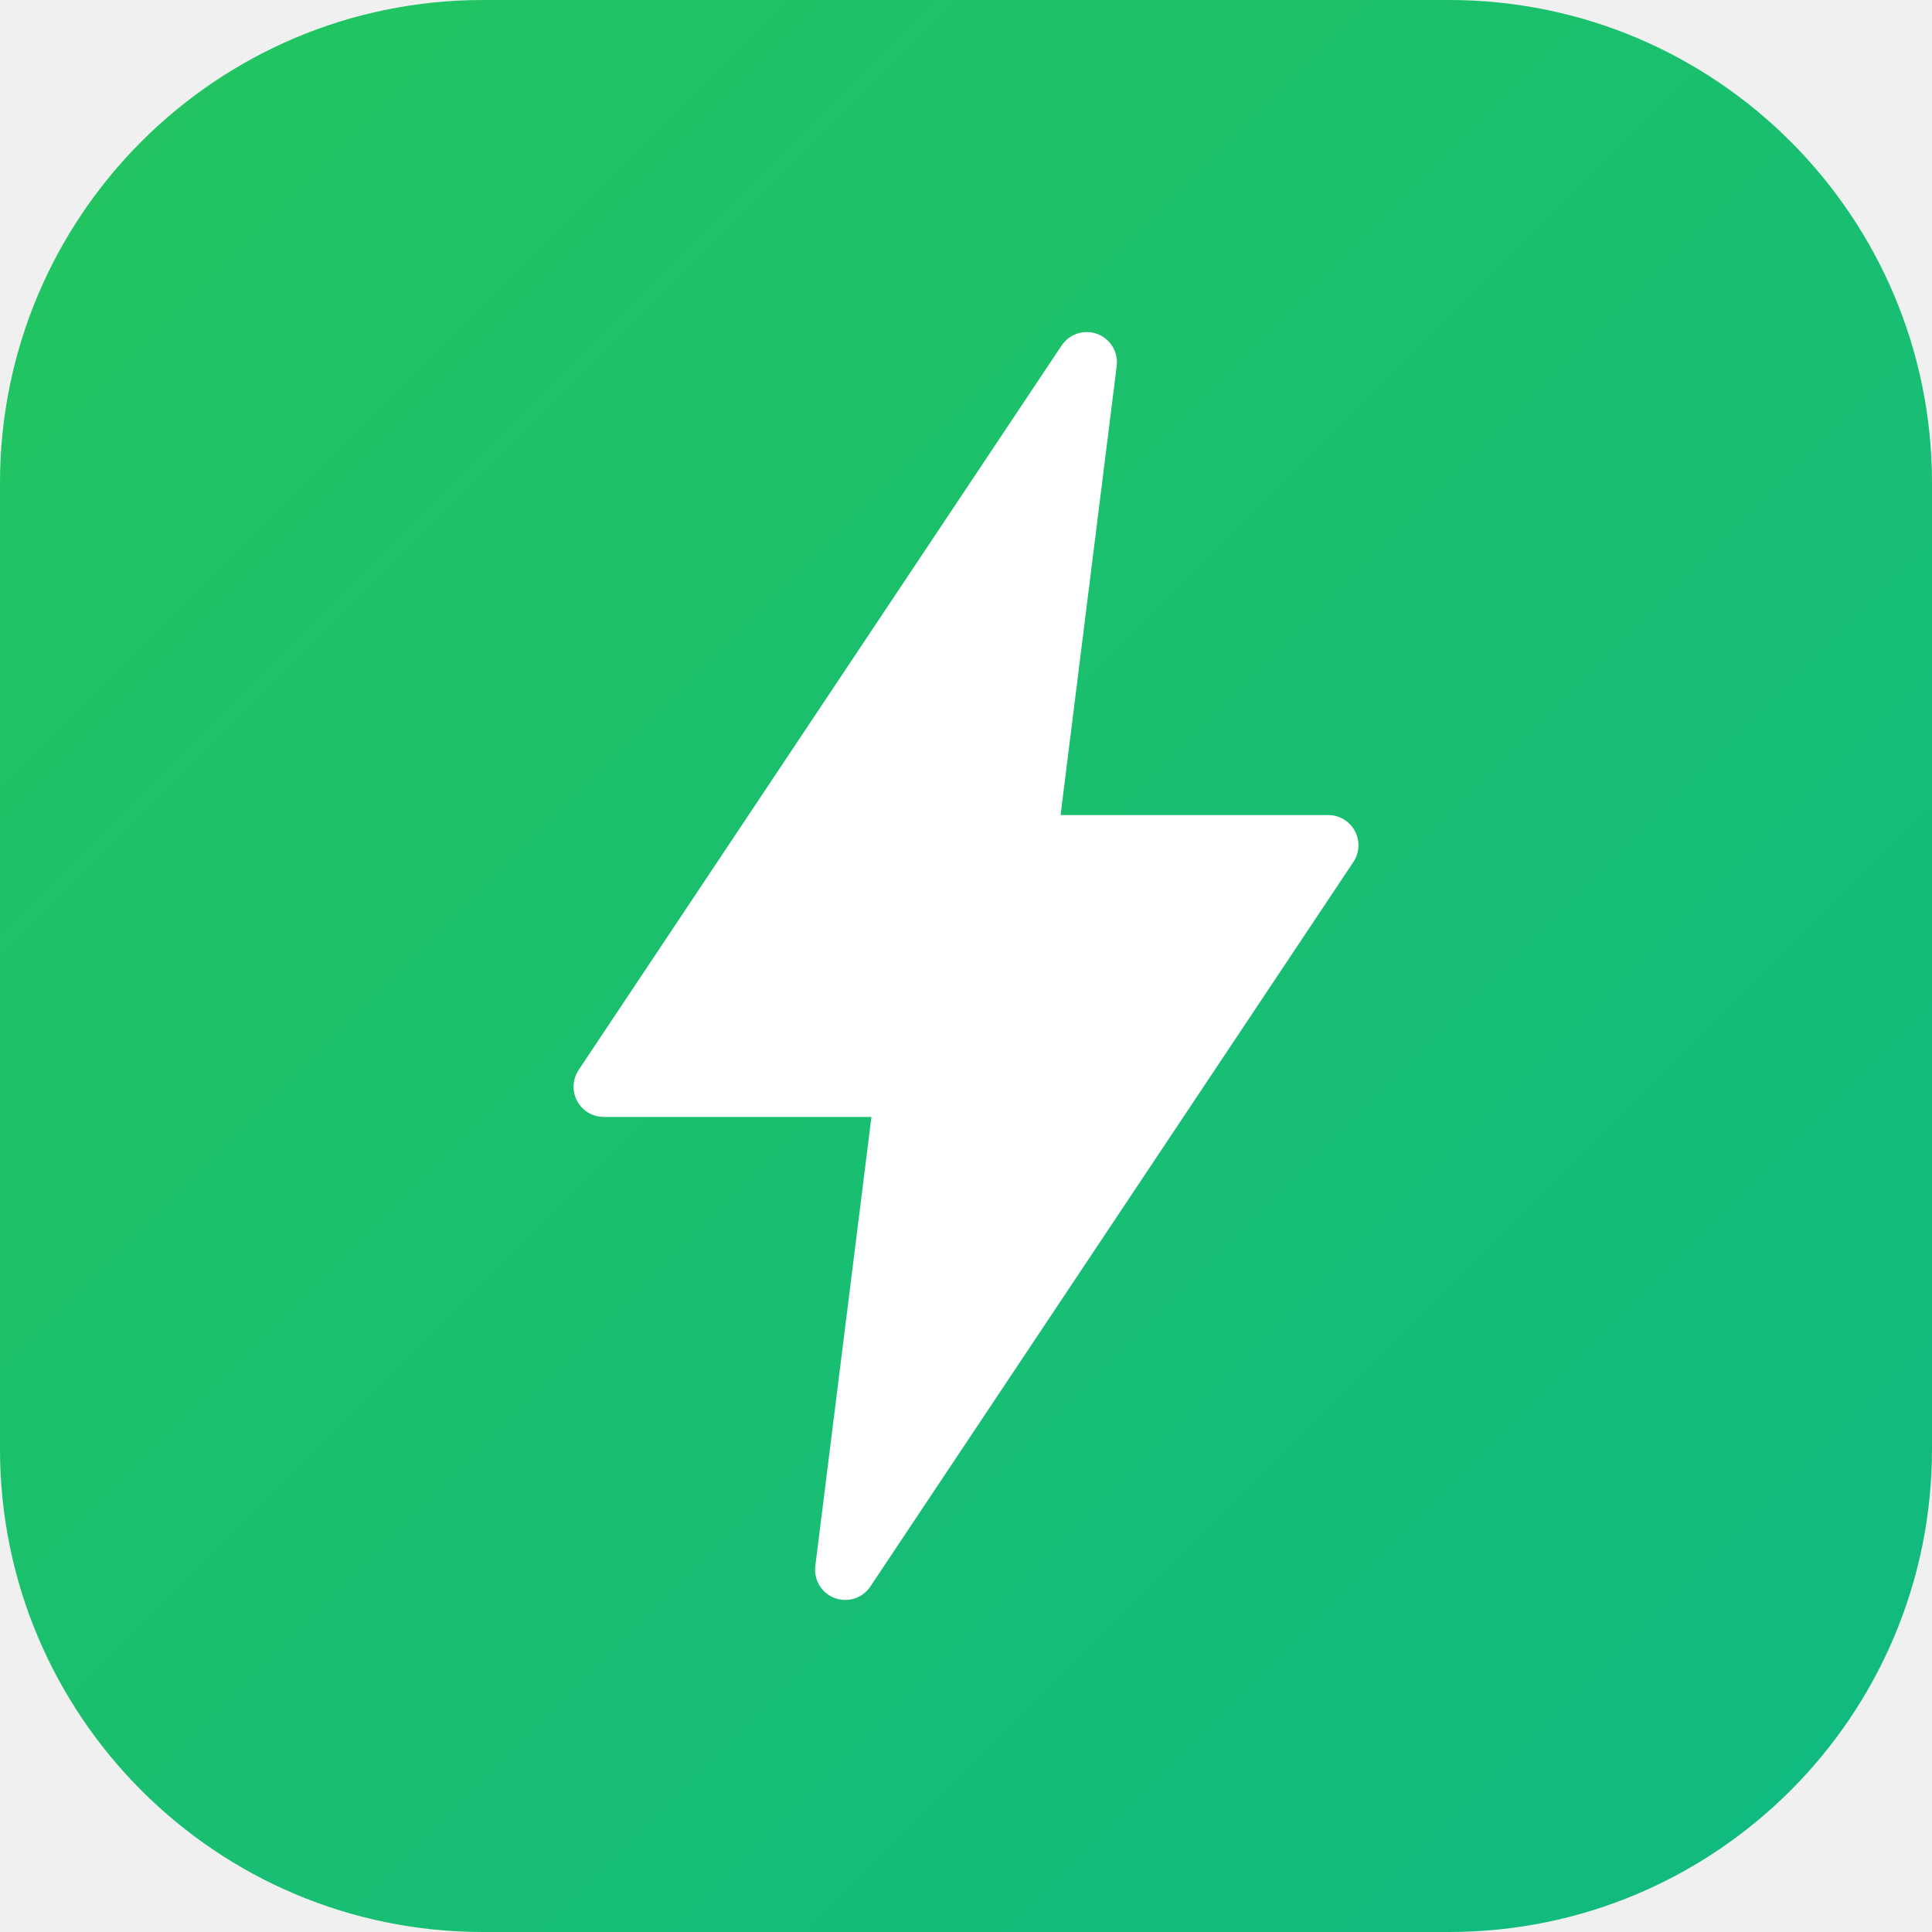
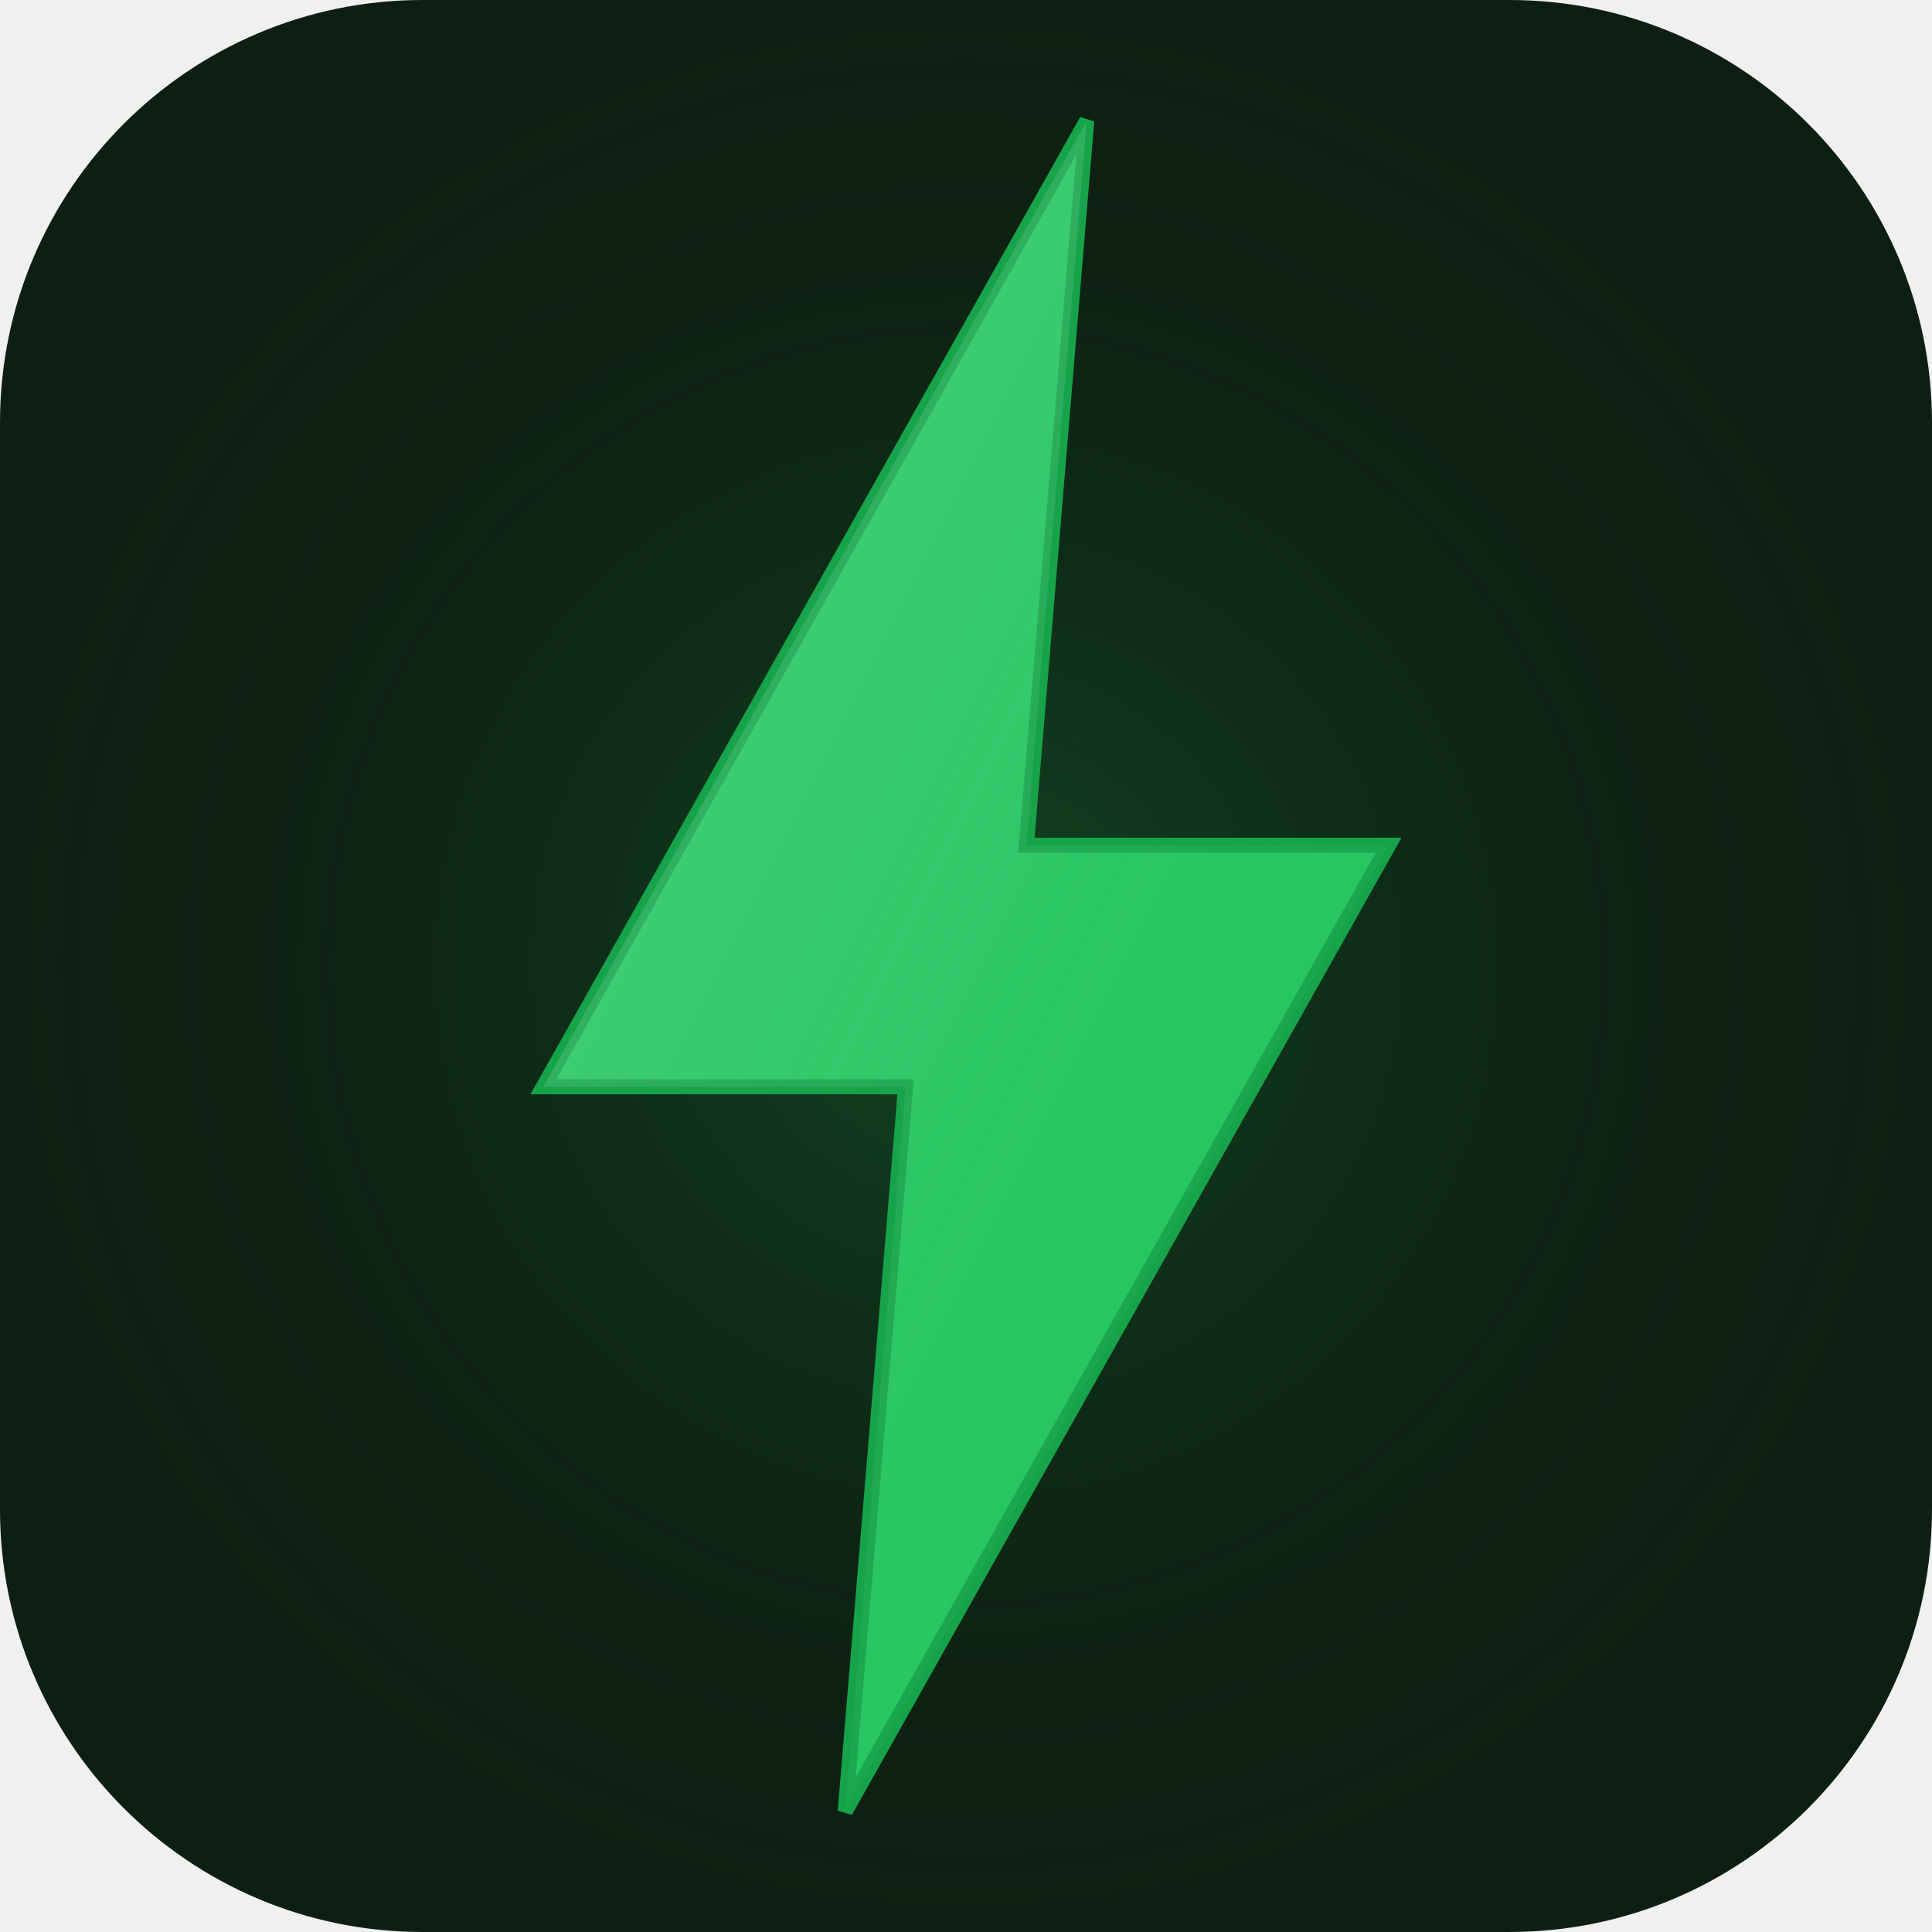
- <svg xmlns="http://www.w3.org/2000/svg" viewBox="0 0 32 32">
+ <svg xmlns="http://www.w3.org/2000/svg" viewBox="0 0 64 64" width="64" height="64">
+   <rect width="64" height="64" rx="14" fill="#0d1f12" />
+   <rect width="64" height="64" rx="14" fill="url(#glow)" opacity="0.6" />
+   <path d="M36 4 L18 36 H30 L28 60 L46 28 H34 Z" fill="#22c55e" stroke="#16a34a" stroke-width="0.5" />
+   <path d="M36 4 L18 36 H30 L28 60 L46 28 H34 Z" fill="url(#shine)" opacity="0.3" />
  <defs>
-     <linearGradient id="bg" x1="0%" y1="0%" x2="100%" y2="100%">
-       <stop offset="0%" style="stop-color:#22c55e" />
-       <stop offset="100%" style="stop-color:#10b981" />
+     <radialGradient id="glow" cx="50%" cy="50%" r="50%">
+       <stop offset="0%" stop-color="#22c55e" stop-opacity="0.4" />
+       <stop offset="100%" stop-color="#0d1f12" stop-opacity="0" />
+     </radialGradient>
+     <linearGradient id="shine" x1="0%" y1="0%" x2="100%" y2="100%">
+       <stop offset="0%" stop-color="#ffffff" stop-opacity="0.8" />
+       <stop offset="100%" stop-color="#22c55e" stop-opacity="0" />
    </linearGradient>
  </defs>
-   <rect width="32" height="32" rx="8" fill="url(#bg)" />
-   <path d="M18 6L10 18h5l-1 8 8-12h-5l1-8z" fill="white" stroke="white" stroke-width="1" stroke-linejoin="round" stroke-linecap="round" />
</svg>
